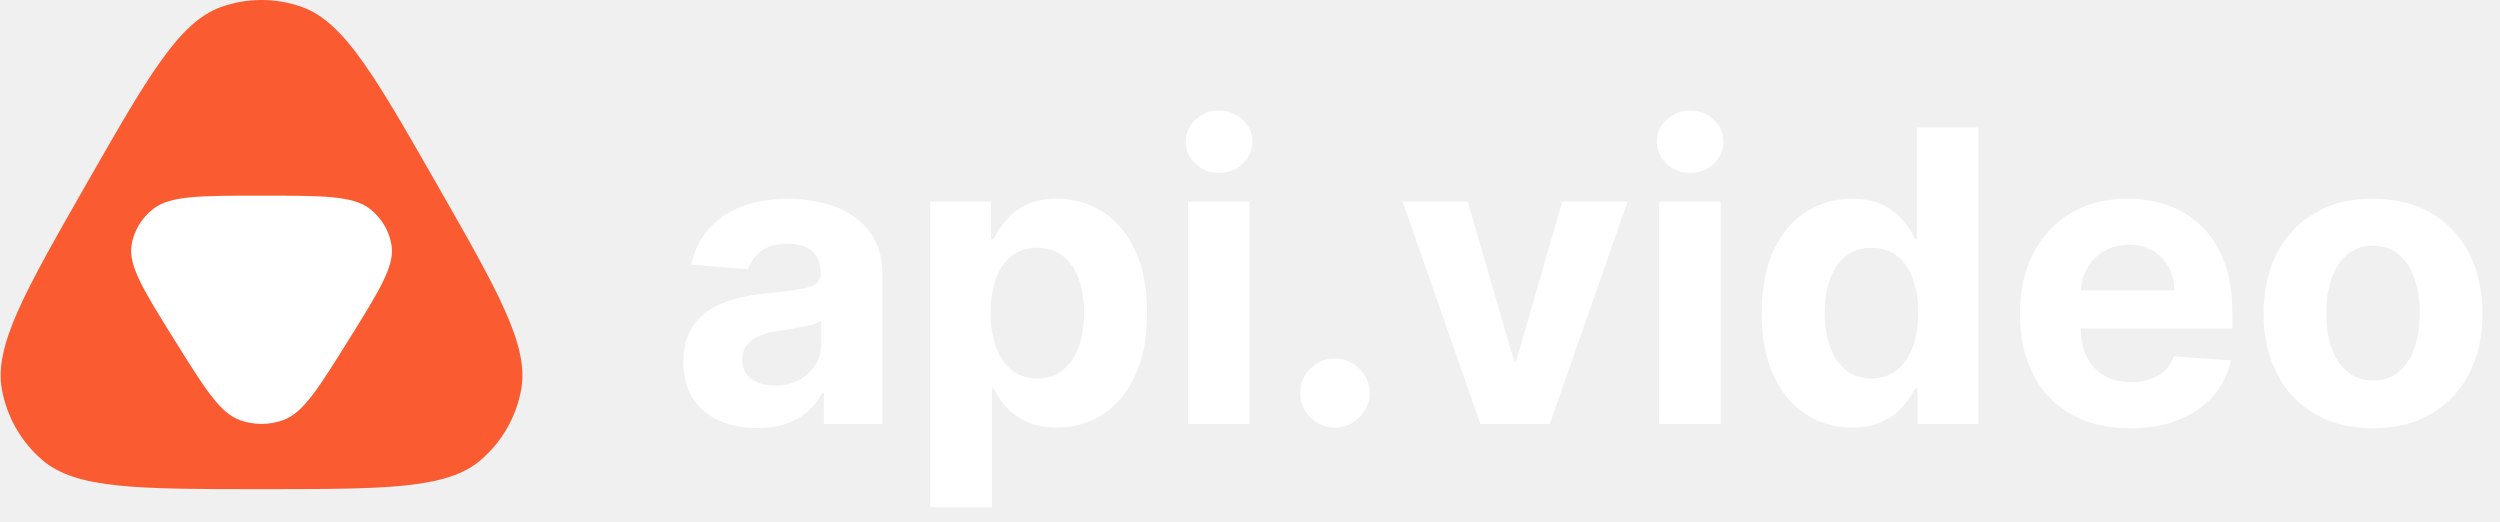
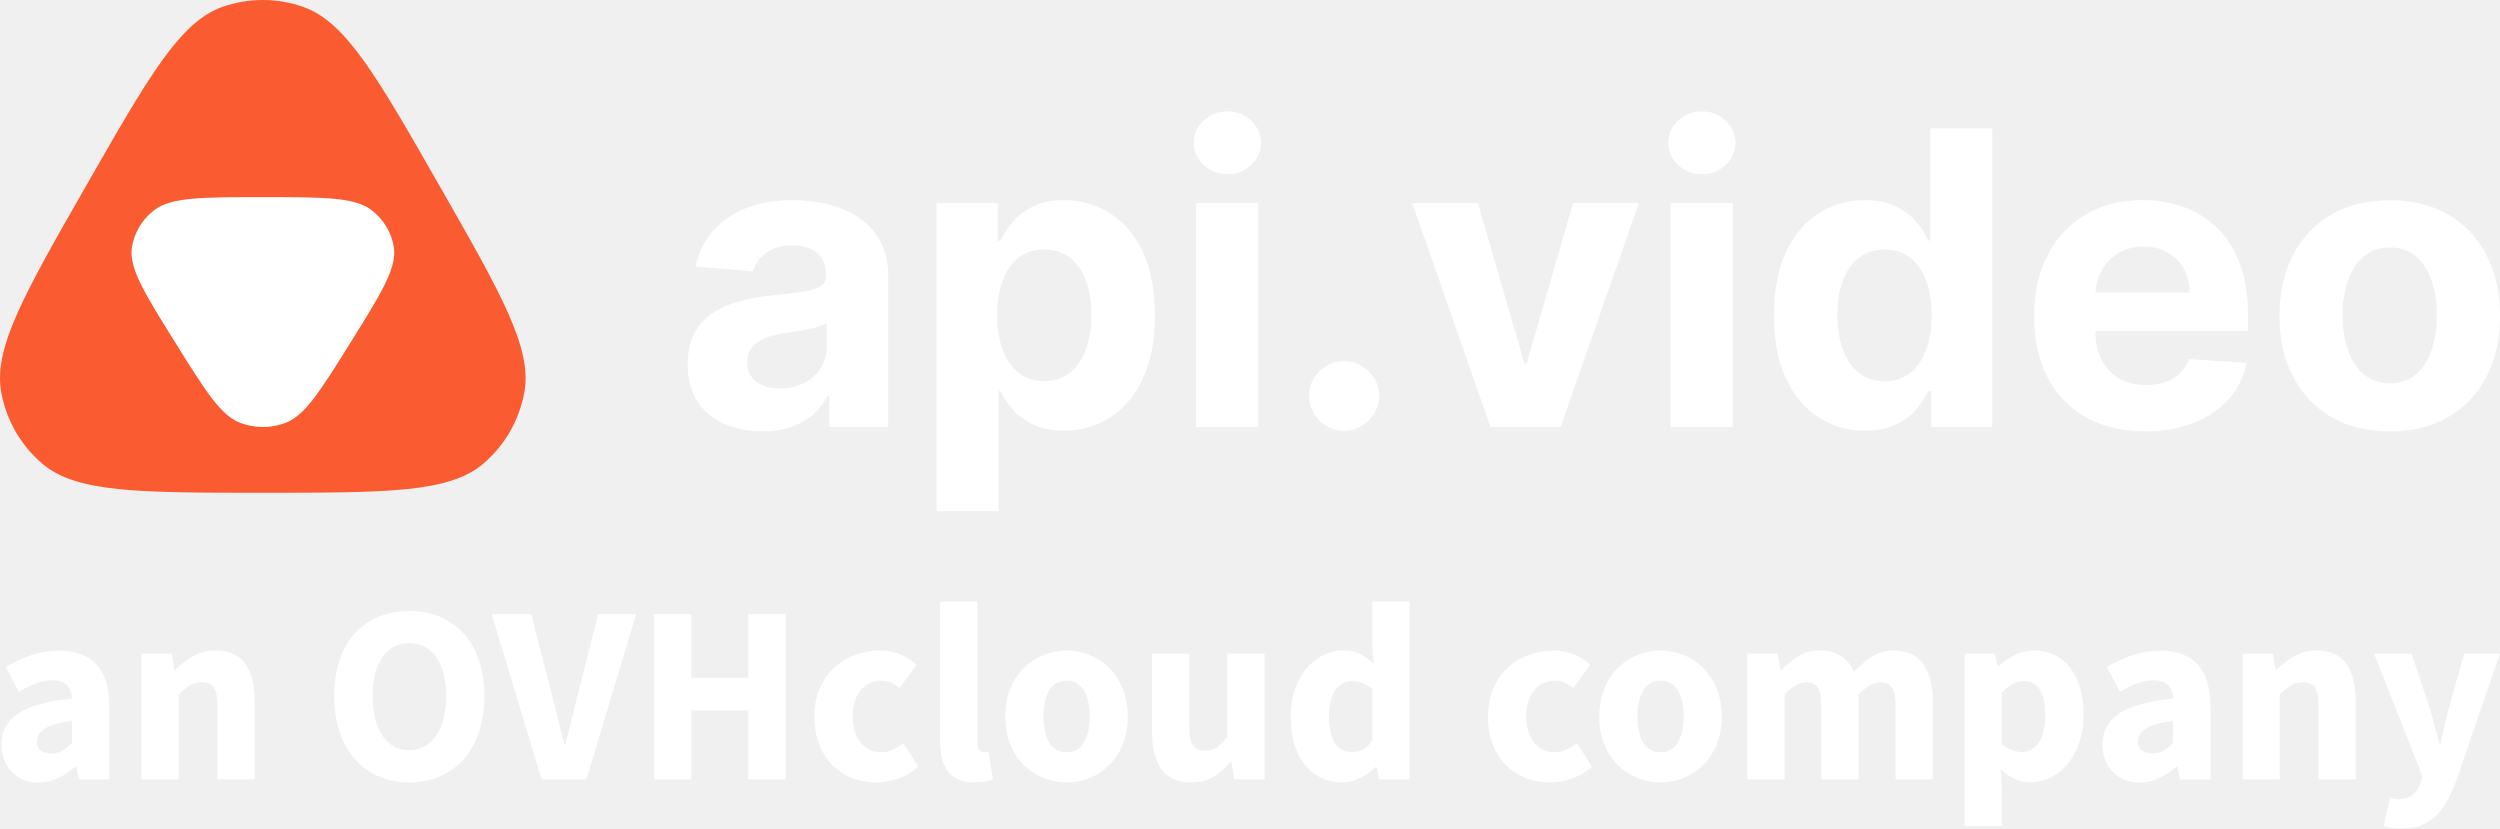
- <svg xmlns="http://www.w3.org/2000/svg" width="115" height="24" viewBox="0 0 115 24" fill="none">
-   <g clip-path="url(#clip0_101_26)">
-     <path d="M3.96 8.487C6.807 3.507 8.231 1.017 10.164 0.325C11.371 -0.108 12.691 -0.108 13.899 0.325C15.832 1.017 17.255 3.507 20.102 8.487C22.931 13.435 24.345 15.909 23.973 17.93C23.74 19.193 23.081 20.337 22.107 21.169C20.549 22.5 17.71 22.5 12.031 22.5C6.353 22.5 3.513 22.5 1.956 21.169C0.982 20.337 0.323 19.193 0.09 17.93C-0.283 15.909 1.132 13.435 3.96 8.487Z" fill="#FA5B30" />
-     <path d="M16.007 15.685C14.632 17.89 13.944 18.992 13.031 19.324C12.387 19.559 11.675 19.559 11.031 19.324C10.118 18.992 9.431 17.89 8.055 15.685C6.622 13.387 5.905 12.238 6.05 11.294C6.151 10.63 6.511 10.025 7.057 9.602C7.831 9 9.231 9 12.031 9C14.832 9 16.232 9 17.006 9.602C17.552 10.025 17.911 10.63 18.013 11.294C18.157 12.238 17.441 13.387 16.007 15.685Z" fill="white" />
-     <mask id="mask0_101_26" style="mask-type:alpha" maskUnits="userSpaceOnUse" x="31" y="5" width="84" height="19">
-       <path d="M34.829 19.693C35.335 19.693 35.782 19.625 36.168 19.49C36.554 19.355 36.885 19.166 37.16 18.924C37.435 18.682 37.655 18.401 37.819 18.082H37.899V19.5H40.589V12.602C40.589 11.994 40.471 11.471 40.236 11.034C40.001 10.597 39.68 10.238 39.274 9.959C38.868 9.679 38.404 9.472 37.882 9.339C37.361 9.206 36.816 9.14 36.248 9.14C35.431 9.14 34.713 9.263 34.094 9.509C33.474 9.755 32.969 10.106 32.579 10.561C32.188 11.016 31.926 11.554 31.793 12.176L34.416 12.389C34.514 12.052 34.714 11.771 35.016 11.547C35.318 11.322 35.724 11.21 36.234 11.21C36.718 11.21 37.092 11.326 37.356 11.556C37.62 11.787 37.752 12.114 37.752 12.535V12.575C37.752 12.793 37.67 12.957 37.506 13.068C37.342 13.179 37.078 13.262 36.714 13.318C36.35 13.373 35.87 13.432 35.276 13.494C34.769 13.543 34.287 13.627 33.827 13.747C33.368 13.867 32.958 14.045 32.599 14.28C32.239 14.515 31.955 14.826 31.747 15.212C31.538 15.598 31.434 16.075 31.434 16.643C31.434 17.318 31.581 17.881 31.876 18.331C32.172 18.782 32.574 19.122 33.085 19.35C33.595 19.579 34.177 19.693 34.829 19.693ZM35.642 17.735C35.207 17.735 34.848 17.634 34.566 17.433C34.285 17.231 34.144 16.936 34.144 16.55C34.144 16.284 34.212 16.061 34.35 15.881C34.488 15.701 34.681 15.558 34.929 15.452C35.178 15.345 35.469 15.268 35.801 15.219C35.957 15.197 36.13 15.171 36.321 15.142C36.512 15.113 36.703 15.08 36.894 15.042C37.084 15.005 37.256 14.962 37.41 14.916C37.563 14.869 37.684 14.817 37.772 14.759V15.845C37.772 16.204 37.681 16.526 37.499 16.81C37.317 17.094 37.067 17.319 36.747 17.486C36.427 17.652 36.059 17.735 35.642 17.735ZM45.627 23.335V17.862H45.713C45.842 18.146 46.028 18.427 46.272 18.704C46.517 18.982 46.831 19.212 47.215 19.393C47.599 19.575 48.066 19.666 48.616 19.666C49.393 19.666 50.096 19.466 50.724 19.064C51.352 18.662 51.849 18.07 52.215 17.286C52.581 16.503 52.764 15.54 52.764 14.4C52.764 13.228 52.576 12.252 52.198 11.473C51.821 10.694 51.317 10.111 50.687 9.722C50.057 9.334 49.369 9.14 48.623 9.14C48.05 9.14 47.572 9.236 47.188 9.429C46.804 9.622 46.493 9.862 46.256 10.148C46.018 10.435 45.837 10.715 45.713 10.991H45.587V9.273H42.79V23.335H45.627ZM47.717 17.409C47.26 17.409 46.872 17.284 46.552 17.033C46.233 16.782 45.988 16.43 45.82 15.978C45.651 15.525 45.567 14.995 45.567 14.386C45.567 13.778 45.651 13.25 45.82 12.802C45.988 12.353 46.231 12.007 46.549 11.763C46.866 11.519 47.256 11.397 47.717 11.397C48.183 11.397 48.576 11.523 48.896 11.776C49.215 12.029 49.457 12.38 49.622 12.828C49.786 13.277 49.868 13.796 49.868 14.386C49.868 14.981 49.785 15.506 49.618 15.961C49.452 16.416 49.209 16.771 48.889 17.026C48.57 17.282 48.179 17.409 47.717 17.409ZM56.079 7.954C56.501 7.954 56.861 7.813 57.161 7.532C57.461 7.25 57.61 6.911 57.61 6.516C57.61 6.126 57.461 5.789 57.161 5.507C56.861 5.226 56.498 5.085 56.072 5.085C55.655 5.085 55.295 5.226 54.994 5.507C54.692 5.789 54.541 6.126 54.541 6.516C54.541 6.911 54.692 7.25 54.994 7.532C55.295 7.813 55.657 7.954 56.079 7.954ZM57.484 19.5V9.273H54.647V19.5H57.484ZM61.408 19.673C61.697 19.673 61.961 19.601 62.201 19.457C62.44 19.312 62.635 19.119 62.783 18.877C62.932 18.636 63.006 18.368 63.006 18.075C63.006 17.64 62.846 17.267 62.527 16.956C62.207 16.646 61.834 16.49 61.408 16.49C60.969 16.49 60.593 16.646 60.28 16.956C59.967 17.267 59.81 17.64 59.81 18.075C59.81 18.515 59.967 18.891 60.28 19.204C60.593 19.517 60.969 19.673 61.408 19.673ZM71.292 19.5L74.868 9.273H71.865L69.747 16.59H69.641L67.517 9.273H64.52L68.096 19.5H71.292ZM77.748 7.954C78.17 7.954 78.53 7.813 78.83 7.532C79.129 7.25 79.279 6.911 79.279 6.516C79.279 6.126 79.129 5.789 78.83 5.507C78.53 5.226 78.167 5.085 77.741 5.085C77.324 5.085 76.964 5.226 76.662 5.507C76.361 5.789 76.21 6.126 76.21 6.516C76.21 6.911 76.361 7.25 76.662 7.532C76.964 7.813 77.326 7.954 77.748 7.954ZM79.153 19.5V9.273H76.316V19.5H79.153ZM85.188 19.666C85.738 19.666 86.206 19.575 86.59 19.393C86.974 19.212 87.286 18.982 87.528 18.704C87.77 18.427 87.958 18.146 88.091 17.862H88.211V19.5H91.007V5.864H88.177V10.991H88.091C87.967 10.715 87.786 10.435 87.548 10.148C87.311 9.862 87 9.622 86.616 9.429C86.232 9.236 85.754 9.14 85.181 9.14C84.431 9.14 83.742 9.334 83.114 9.722C82.486 10.111 81.983 10.694 81.606 11.473C81.228 12.252 81.04 13.228 81.04 14.4C81.04 15.54 81.223 16.503 81.589 17.286C81.955 18.07 82.452 18.662 83.081 19.064C83.709 19.466 84.411 19.666 85.188 19.666ZM86.087 17.409C85.621 17.409 85.229 17.282 84.912 17.026C84.594 16.771 84.352 16.416 84.186 15.961C84.019 15.506 83.936 14.981 83.936 14.386C83.936 13.796 84.018 13.277 84.183 12.828C84.347 12.38 84.589 12.029 84.908 11.776C85.228 11.523 85.621 11.397 86.087 11.397C86.544 11.397 86.932 11.519 87.252 11.763C87.572 12.007 87.816 12.353 87.984 12.802C88.153 13.25 88.237 13.778 88.237 14.386C88.237 14.995 88.152 15.525 87.981 15.978C87.81 16.43 87.566 16.782 87.249 17.033C86.931 17.284 86.544 17.409 86.087 17.409ZM97.991 19.7C98.834 19.7 99.579 19.57 100.225 19.31C100.87 19.05 101.399 18.687 101.809 18.218C102.22 17.75 102.492 17.201 102.625 16.57L100.001 16.397C99.904 16.655 99.762 16.872 99.575 17.05C99.389 17.227 99.165 17.36 98.903 17.449C98.641 17.538 98.352 17.582 98.037 17.582C97.562 17.582 97.152 17.483 96.805 17.283C96.459 17.083 96.192 16.799 96.003 16.43C95.814 16.062 95.72 15.625 95.72 15.119L95.72 15.112L102.685 15.112V14.333C102.685 13.463 102.563 12.703 102.319 12.053C102.074 11.402 101.734 10.862 101.297 10.431C100.859 10.001 100.349 9.678 99.765 9.462C99.181 9.247 98.552 9.14 97.877 9.14C96.874 9.14 96.001 9.361 95.257 9.805C94.514 10.249 93.938 10.868 93.529 11.663C93.121 12.458 92.917 13.381 92.917 14.433C92.917 15.512 93.121 16.445 93.529 17.233C93.938 18.021 94.52 18.629 95.277 19.057C96.034 19.486 96.939 19.7 97.991 19.7ZM95.727 13.288C95.752 12.946 95.845 12.632 96.006 12.346C96.193 12.015 96.451 11.751 96.782 11.553C97.113 11.356 97.493 11.257 97.924 11.257C98.337 11.257 98.7 11.347 99.013 11.527C99.326 11.706 99.571 11.954 99.748 12.269C99.926 12.584 100.015 12.946 100.015 13.354L95.723 13.354L95.727 13.288ZM109.158 19.7C110.192 19.7 111.086 19.479 111.838 19.037C112.59 18.596 113.171 17.979 113.579 17.186C113.988 16.394 114.192 15.474 114.192 14.426C114.192 13.37 113.988 12.445 113.579 11.653C113.171 10.861 112.59 10.244 111.838 9.802C111.086 9.36 110.192 9.14 109.158 9.14C108.124 9.14 107.23 9.36 106.478 9.802C105.726 10.244 105.145 10.861 104.737 11.653C104.329 12.445 104.124 13.37 104.124 14.426C104.124 15.474 104.329 16.394 104.737 17.186C105.145 17.979 105.726 18.596 106.478 19.037C107.23 19.479 108.124 19.7 109.158 19.7ZM109.171 17.503C108.696 17.503 108.298 17.368 107.976 17.1C107.654 16.831 107.412 16.464 107.25 15.998C107.088 15.532 107.007 15.001 107.007 14.406C107.007 13.812 107.088 13.281 107.25 12.815C107.412 12.349 107.654 11.98 107.976 11.71C108.298 11.439 108.696 11.303 109.171 11.303C109.642 11.303 110.035 11.439 110.35 11.71C110.665 11.98 110.904 12.349 111.066 12.815C111.228 13.281 111.309 13.812 111.309 14.406C111.309 15.001 111.228 15.532 111.066 15.998C110.904 16.464 110.665 16.831 110.35 17.1C110.035 17.368 109.642 17.503 109.171 17.503Z" fill="#060C19" />
-     </mask>
-     <g mask="url(#mask0_101_26)">
-       <rect x="28" y="4" width="88" height="26" fill="white" />
+ <svg xmlns="http://www.w3.org/2000/svg" id="Layer_1" data-name="Layer 1" viewBox="0 0 125 41.423" version="1.1" width="125" height="41.423">
+   <defs id="defs1">
+     <style id="style1">
+       .cls-1 {
+         fill: #fff;
+       }
+ 
+       .cls-2 {
+         fill: #fa5b30;
+       }
+     </style>
+   </defs>
+   <g id="Slide-Presentation" transform="matrix(0.2541353,0,0,0.2541353,-8.58875,-8.60375)">
+     <g id="_010" data-name="010">
+       <g id="Horizontal-lockup">
+         <g id="LogoFinal">
+           <g id="Path">
+             <path class="cls-2" d="m 50.74,70.42 c 12.27,-21.46 18.4,-32.18 26.72,-35.17 5.2,-1.86 10.89,-1.86 16.09,0 8.33,2.98 14.46,13.71 26.72,35.17 12.19,21.32 18.28,31.98 16.68,40.68 -1,5.44 -3.84,10.37 -8.04,13.96 -6.71,5.74 -18.94,5.74 -43.41,5.74 -24.47,0 -36.7,0 -43.41,-5.74 -4.2,-3.59 -7.03,-8.51 -8.04,-13.96 -1.61,-8.71 4.49,-19.36 16.68,-40.68 z" id="path1" />
+           </g>
+           <g id="Path-2" data-name="Path">
+             <path class="cls-1" d="m 102.65,101.43 c -5.93,9.5 -8.89,14.25 -12.82,15.68 -2.78,1.01 -5.84,1.01 -8.62,0 -3.93,-1.43 -6.9,-6.18 -12.82,-15.68 -6.18,-9.9 -9.26,-14.85 -8.64,-18.91 0.44,-2.86 1.99,-5.47 4.34,-7.29 3.34,-2.59 9.37,-2.59 21.43,-2.59 12.06,0 18.1,0 21.43,2.59 2.35,1.83 3.9,4.43 4.34,7.29 0.62,4.06 -2.47,9.01 -8.64,18.91 z" id="path2" />
+           </g>
+         </g>
+         <g id="api.video">
+           <path class="cls-1" d="m 183.74,118.7 c 2.18,0 4.1,-0.29 5.77,-0.87 1.66,-0.58 3.09,-1.4 4.27,-2.44 1.19,-1.04 2.13,-2.25 2.84,-3.63 h 0.34 v 6.11 h 11.59 V 88.15 c 0,-2.62 -0.51,-4.87 -1.52,-6.76 -1.01,-1.88 -2.4,-3.43 -4.15,-4.63 -1.75,-1.2 -3.75,-2.09 -6,-2.67 -2.25,-0.58 -4.59,-0.86 -7.04,-0.86 -3.52,0 -6.61,0.53 -9.28,1.59 -2.67,1.06 -4.84,2.57 -6.53,4.53 -1.68,1.96 -2.81,4.28 -3.39,6.96 v 0 l 11.3,0.92 c 0.42,-1.45 1.28,-2.66 2.58,-3.63 1.3,-0.97 3.05,-1.45 5.25,-1.45 2.08,0 3.7,0.5 4.83,1.49 1.14,0.99 1.71,2.4 1.71,4.22 v 0 0.17 c 0,0.94 -0.35,1.64 -1.06,2.12 -0.71,0.48 -1.85,0.84 -3.41,1.08 -1.56,0.24 -3.63,0.49 -6.2,0.76 -2.18,0.21 -4.26,0.57 -6.24,1.09 -1.98,0.52 -3.74,1.28 -5.29,2.29 -1.55,1.01 -2.77,2.35 -3.67,4.02 -0.9,1.66 -1.35,3.72 -1.35,6.17 0,2.91 0.64,5.33 1.91,7.27 1.27,1.94 3.01,3.4 5.21,4.39 2.2,0.98 4.7,1.48 7.52,1.48 z m 3.5,-8.43 c -1.87,0 -3.42,-0.44 -4.63,-1.31 -1.21,-0.87 -1.82,-2.14 -1.82,-3.8 0,-1.15 0.3,-2.11 0.89,-2.88 0.59,-0.77 1.42,-1.39 2.5,-1.85 1.08,-0.46 2.32,-0.79 3.76,-1 0.67,-0.1 1.42,-0.21 2.24,-0.33 0.82,-0.12 1.64,-0.27 2.47,-0.43 0.82,-0.16 1.56,-0.34 2.22,-0.55 0.66,-0.21 1.18,-0.43 1.56,-0.67 v 0 4.68 c 0,1.55 -0.39,2.94 -1.18,4.16 -0.79,1.22 -1.86,2.19 -3.24,2.91 -1.38,0.72 -2.96,1.08 -4.76,1.08 z m 43.02,24.12 v -23.58 h 0.37 c 0.55,1.22 1.36,2.43 2.41,3.63 1.05,1.2 2.4,2.18 4.06,2.97 1.65,0.78 3.67,1.18 6.04,1.18 3.35,0 6.37,-0.87 9.08,-2.6 2.71,-1.73 4.85,-4.28 6.43,-7.66 1.58,-3.38 2.37,-7.52 2.37,-12.44 0,-4.92 -0.81,-9.25 -2.44,-12.61 -1.63,-3.36 -3.8,-5.87 -6.51,-7.54 -2.72,-1.67 -5.68,-2.51 -8.89,-2.51 -2.47,0 -4.53,0.42 -6.18,1.25 -1.65,0.83 -2.99,1.86 -4.02,3.1 -1.03,1.24 -1.8,2.44 -2.34,3.63 h -0.55 v -7.4 h -12.05 v 60.59 h 12.22 z m 9,-25.53 c -1.97,0 -3.64,-0.54 -5.02,-1.62 -1.38,-1.08 -2.43,-2.6 -3.16,-4.55 -0.73,-1.95 -1.09,-4.24 -1.09,-6.86 0,-2.62 0.36,-4.9 1.09,-6.83 0.73,-1.93 1.77,-3.42 3.14,-4.48 1.37,-1.05 3.05,-1.58 5.03,-1.58 1.98,0 3.7,0.55 5.08,1.64 1.38,1.09 2.42,2.6 3.13,4.53 0.71,1.93 1.06,4.17 1.06,6.71 0,2.54 -0.36,4.82 -1.08,6.78 -0.72,1.96 -1.76,3.49 -3.14,4.59 -1.38,1.1 -3.06,1.65 -5.05,1.65 z m 36.03,-40.73 c 1.82,0 3.37,-0.61 4.66,-1.82 1.29,-1.21 1.94,-2.67 1.94,-4.37 0,-1.7 -0.65,-3.13 -1.94,-4.35 -1.29,-1.21 -2.85,-1.82 -4.69,-1.82 -1.84,0 -3.35,0.61 -4.65,1.82 -1.3,1.21 -1.95,2.66 -1.95,4.35 0,1.69 0.65,3.16 1.95,4.37 1.3,1.21 2.86,1.82 4.68,1.82 z m 6.05,49.74 V 73.81 h -12.22 v 44.06 z m 16.91,0.74 c 1.24,0 2.38,-0.31 3.41,-0.93 1.03,-0.62 1.87,-1.45 2.51,-2.5 0.64,-1.04 0.96,-2.19 0.96,-3.46 0,-1.87 -0.69,-3.48 -2.07,-4.82 -1.38,-1.34 -2.98,-2.01 -4.82,-2.01 -1.84,0 -3.51,0.67 -4.86,2.01 -1.35,1.34 -2.02,2.95 -2.02,4.82 0,1.87 0.67,3.51 2.02,4.86 1.35,1.35 2.97,2.02 4.86,2.02 z m 42.58,-0.74 15.4,-44.06 h -12.94 l -9.12,31.53 h -0.46 l -9.15,-31.53 h -12.91 l 15.4,44.06 h 13.77 z m 27.81,-49.74 c 1.82,0 3.37,-0.61 4.66,-1.82 1.29,-1.21 1.94,-2.67 1.94,-4.37 0,-1.7 -0.65,-3.13 -1.94,-4.35 -1.29,-1.21 -2.85,-1.82 -4.69,-1.82 -1.84,0 -3.35,0.61 -4.65,1.82 -1.3,1.21 -1.95,2.66 -1.95,4.35 0,1.69 0.65,3.16 1.95,4.37 1.3,1.21 2.86,1.82 4.68,1.82 z m 6.06,49.74 V 73.81 h -12.22 v 44.06 z m 26,0.72 c 2.37,0 4.38,-0.39 6.04,-1.18 1.65,-0.78 3,-1.77 4.04,-2.97 1.04,-1.2 1.85,-2.4 2.42,-3.63 h 0.52 v 7.06 h 12.05 V 59.12 h -12.19 v 22.09 h -0.37 c -0.54,-1.19 -1.31,-2.4 -2.34,-3.63 -1.03,-1.23 -2.36,-2.27 -4.02,-3.1 -1.66,-0.83 -3.71,-1.25 -6.18,-1.25 -3.23,0 -6.2,0.84 -8.91,2.51 -2.71,1.67 -4.87,4.19 -6.5,7.54 -1.63,3.36 -2.44,7.56 -2.44,12.61 0,5.05 0.79,9.06 2.37,12.44 1.58,3.38 3.72,5.93 6.43,7.66 2.71,1.73 5.73,2.6 9.08,2.6 z m 3.87,-9.73 c -2.01,0 -3.7,-0.55 -5.06,-1.65 -1.36,-1.1 -2.41,-2.63 -3.13,-4.59 -0.72,-1.96 -1.08,-4.22 -1.08,-6.78 0,-2.56 0.35,-4.78 1.06,-6.71 0.71,-1.93 1.75,-3.44 3.13,-4.53 1.38,-1.09 3.07,-1.64 5.08,-1.64 2.01,0 3.64,0.53 5.02,1.58 1.38,1.05 2.43,2.54 3.16,4.48 0.73,1.93 1.09,4.21 1.09,6.83 0,2.62 -0.37,4.91 -1.1,6.86 -0.74,1.95 -1.79,3.47 -3.16,4.55 -1.37,1.08 -3.04,1.62 -5.01,1.62 z m 51.29,9.87 c 3.63,0 6.84,-0.56 9.62,-1.68 2.78,-1.12 5.06,-2.69 6.83,-4.7 1.77,-2.02 2.94,-4.38 3.51,-7.1 v 0 l -11.3,-0.75 c -0.42,1.11 -1.03,2.05 -1.84,2.81 -0.81,0.76 -1.77,1.34 -2.9,1.72 -1.13,0.38 -2.37,0.57 -3.73,0.57 -2.05,0 -3.82,-0.43 -5.31,-1.29 -1.49,-0.86 -2.64,-2.08 -3.46,-3.67 -0.81,-1.59 -1.22,-3.47 -1.22,-5.65 v 0 -0.03 c 0,0 30.01,0 30.01,0 V 95.6 c 0,-3.75 -0.53,-7.02 -1.58,-9.83 -1.05,-2.8 -2.52,-5.13 -4.4,-6.99 -1.88,-1.86 -4.08,-3.25 -6.6,-4.17 -2.51,-0.93 -5.23,-1.39 -8.13,-1.39 -4.32,0 -8.08,0.96 -11.29,2.87 -3.2,1.91 -5.68,4.58 -7.44,8 -1.76,3.42 -2.64,7.4 -2.64,11.93 0,4.53 0.88,8.67 2.64,12.06 1.76,3.39 4.27,6.01 7.53,7.86 3.26,1.85 7.16,2.77 11.69,2.77 z M 446.1,91.1 c 0.11,-1.47 0.51,-2.83 1.2,-4.06 0.8,-1.42 1.92,-2.56 3.34,-3.41 1.42,-0.85 3.06,-1.28 4.92,-1.28 1.86,0 3.34,0.39 4.69,1.16 1.35,0.77 2.4,1.84 3.17,3.2 0.77,1.36 1.15,2.92 1.15,4.68 h -18.49 c 0,0 0.02,-0.29 0.02,-0.29 z m 57.87,27.63 c 4.46,0 8.3,-0.95 11.55,-2.85 3.24,-1.9 5.74,-4.56 7.5,-7.97 1.76,-3.41 2.64,-7.38 2.64,-11.89 0,-4.51 -0.88,-8.53 -2.64,-11.95 -1.76,-3.41 -4.26,-6.07 -7.5,-7.97 -3.24,-1.9 -7.09,-2.85 -11.55,-2.85 -4.46,0 -8.3,0.95 -11.55,2.85 -3.24,1.9 -5.74,4.56 -7.5,7.97 -1.76,3.41 -2.64,7.4 -2.64,11.95 0,4.55 0.88,8.48 2.64,11.89 1.76,3.41 4.26,6.07 7.5,7.97 3.24,1.9 7.09,2.85 11.55,2.85 z m 0.06,-9.47 c -2.05,0 -3.76,-0.58 -5.15,-1.74 -1.39,-1.16 -2.43,-2.74 -3.13,-4.75 -0.7,-2.01 -1.05,-4.29 -1.05,-6.86 0,-2.57 0.35,-4.85 1.05,-6.86 0.7,-2.01 1.74,-3.6 3.13,-4.76 1.39,-1.17 3.1,-1.75 5.15,-1.75 2.05,0 3.72,0.58 5.08,1.75 1.36,1.17 2.39,2.75 3.08,4.76 0.7,2.01 1.05,4.29 1.05,6.86 0,2.57 -0.35,4.85 -1.05,6.86 -0.7,2.01 -1.73,3.59 -3.08,4.75 -1.35,1.16 -3.05,1.74 -5.08,1.74 z" id="path3" />
+         </g>
+       </g>
    </g>
  </g>
-   <defs>
-     <clipPath id="clip0_101_26">
-       <rect width="115" height="24" fill="white" />
-     </clipPath>
-   </defs>
+   <g id="g20" transform="matrix(0.2541353,0,0,0.2541353,-8.58875,-8.60375)">
+     <path class="cls-1" d="m 34.07,180.31 c 0,-2.59 1.1,-4.62 3.29,-6.08 2.19,-1.46 5.74,-2.44 10.62,-2.94 -0.07,-1.1 -0.4,-1.97 -1,-2.62 -0.6,-0.65 -1.56,-0.97 -2.89,-0.97 -1.06,0 -2.13,0.2 -3.19,0.6 -1.06,0.4 -2.19,0.95 -3.39,1.65 l -2.59,-4.84 c 1.6,-0.96 3.27,-1.75 5.01,-2.34 1.74,-0.59 3.6,-0.9 5.56,-0.9 3.19,0 5.63,0.91 7.31,2.72 1.68,1.81 2.52,4.63 2.52,8.45 v 14.17 h -5.99 l -0.55,-2.54 h -0.15 c -1.06,0.93 -2.19,1.69 -3.37,2.27 -1.18,0.58 -2.47,0.87 -3.87,0.87 -1.13,0 -2.15,-0.19 -3.04,-0.57 -0.89,-0.38 -1.66,-0.91 -2.29,-1.6 -0.63,-0.68 -1.12,-1.47 -1.47,-2.37 -0.35,-0.9 -0.52,-1.88 -0.52,-2.94 z m 6.98,-0.55 c 0,0.8 0.26,1.39 0.77,1.77 0.52,0.38 1.21,0.57 2.07,0.57 0.86,0 1.6,-0.18 2.19,-0.55 0.6,-0.37 1.23,-0.88 1.9,-1.55 v -4.34 c -2.63,0.37 -4.44,0.9 -5.44,1.6 -1,0.7 -1.5,1.53 -1.5,2.49 z" id="path4" />
+     <path class="cls-1" d="m 61.6,162.45 h 5.99 l 0.5,3.14 h 0.2 c 1.06,-1 2.23,-1.87 3.49,-2.62 1.26,-0.75 2.74,-1.12 4.44,-1.12 2.69,0 4.65,0.88 5.86,2.64 1.21,1.76 1.82,4.21 1.82,7.33 v 15.36 h -7.33 v -14.41 c 0,-1.8 -0.24,-3.02 -0.72,-3.69 -0.48,-0.66 -1.26,-1 -2.32,-1 -0.93,0 -1.73,0.21 -2.39,0.62 -0.67,0.42 -1.4,1.01 -2.19,1.77 v 16.71 h -7.33 v -24.74 z" id="path5" />
+     <path class="cls-1" d="m 114.32,187.79 c -2.19,0 -4.2,-0.39 -6.01,-1.17 -1.81,-0.78 -3.37,-1.9 -4.66,-3.37 -1.3,-1.46 -2.3,-3.24 -3.02,-5.34 -0.72,-2.1 -1.07,-4.47 -1.07,-7.13 0,-2.66 0.36,-5.03 1.07,-7.11 0.71,-2.08 1.72,-3.82 3.02,-5.24 1.3,-1.41 2.85,-2.49 4.66,-3.24 1.81,-0.75 3.82,-1.12 6.01,-1.12 2.19,0 4.2,0.37 6.01,1.12 1.81,0.75 3.37,1.84 4.66,3.27 1.3,1.43 2.3,3.18 3.02,5.26 0.71,2.08 1.07,4.43 1.07,7.06 0,2.63 -0.36,5.04 -1.07,7.13 -0.72,2.09 -1.72,3.87 -3.02,5.34 -1.3,1.46 -2.85,2.59 -4.66,3.37 -1.81,0.78 -3.82,1.17 -6.01,1.17 z m 0,-6.34 c 2.23,0 3.99,-0.96 5.29,-2.87 1.3,-1.91 1.95,-4.51 1.95,-7.81 0,-3.3 -0.65,-5.8 -1.95,-7.63 -1.3,-1.83 -3.06,-2.74 -5.29,-2.74 -2.23,0 -3.99,0.91 -5.29,2.74 -1.3,1.83 -1.94,4.37 -1.94,7.63 0,3.26 0.65,5.89 1.94,7.81 1.3,1.91 3.06,2.87 5.29,2.87 z" id="path6" />
+     <path class="cls-1" d="m 130.53,154.67 h 7.78 l 3.89,15.16 c 0.5,1.8 0.94,3.53 1.32,5.21 0.38,1.68 0.82,3.42 1.32,5.21 h 0.2 c 0.47,-1.8 0.9,-3.53 1.3,-5.21 0.4,-1.68 0.83,-3.42 1.3,-5.21 l 3.84,-15.16 h 7.48 l -9.78,32.52 h -8.83 l -9.83,-32.52 z" id="path7" />
+     <path class="cls-1" d="m 162.45,154.67 h 7.33 v 12.52 H 181 v -12.52 h 7.38 v 32.52 H 181 v -13.57 h -11.22 v 13.57 h -7.33 z" id="path8" />
+     <path class="cls-1" d="m 194.02,174.82 c 0,-2.06 0.35,-3.9 1.05,-5.51 0.7,-1.61 1.64,-2.97 2.82,-4.07 1.18,-1.1 2.55,-1.94 4.11,-2.52 1.56,-0.58 3.19,-0.87 4.89,-0.87 1.53,0 2.91,0.26 4.14,0.77 1.23,0.52 2.26,1.21 3.09,2.07 l -3.34,4.54 c -1.16,-0.96 -2.31,-1.45 -3.44,-1.45 -1.8,0 -3.21,0.63 -4.24,1.9 -1.03,1.26 -1.55,2.98 -1.55,5.14 0,2.16 0.52,3.87 1.57,5.14 1.05,1.26 2.37,1.9 3.97,1.9 0.9,0 1.71,-0.18 2.44,-0.55 0.73,-0.37 1.4,-0.78 2,-1.25 l 2.94,4.64 c -1.2,1.06 -2.53,1.85 -3.99,2.34 -1.46,0.49 -2.88,0.75 -4.24,0.75 -1.73,0 -3.33,-0.29 -4.81,-0.87 -1.48,-0.58 -2.77,-1.42 -3.87,-2.52 -1.1,-1.1 -1.96,-2.45 -2.59,-4.07 -0.63,-1.61 -0.95,-3.45 -0.95,-5.51 z" id="path9" />
+     <path class="cls-1" d="m 218.76,152.22 h 7.33 v 27.58 c 0,0.77 0.14,1.3 0.42,1.6 0.28,0.3 0.57,0.45 0.87,0.45 h 0.42 c 0.12,0 0.27,-0.03 0.47,-0.1 l 0.9,5.44 c -0.4,0.17 -0.91,0.31 -1.52,0.42 -0.62,0.12 -1.34,0.17 -2.17,0.17 -1.26,0 -2.33,-0.2 -3.19,-0.6 -0.87,-0.4 -1.55,-0.96 -2.07,-1.67 -0.52,-0.72 -0.89,-1.58 -1.12,-2.59 -0.23,-1.01 -0.35,-2.15 -0.35,-3.42 v -27.28 z" id="path10" />
+     <path class="cls-1" d="m 231.58,174.82 c 0,-2.06 0.33,-3.9 1,-5.51 0.66,-1.61 1.55,-2.97 2.67,-4.07 1.11,-1.1 2.4,-1.94 3.87,-2.52 1.46,-0.58 2.98,-0.87 4.54,-0.87 1.56,0 3.07,0.29 4.51,0.87 1.45,0.58 2.73,1.42 3.84,2.52 1.11,1.1 2,2.45 2.67,4.07 0.66,1.61 1,3.45 1,5.51 0,2.06 -0.33,3.9 -1,5.51 -0.67,1.61 -1.55,2.97 -2.67,4.07 -1.11,1.1 -2.39,1.94 -3.84,2.52 -1.45,0.58 -2.95,0.87 -4.51,0.87 -1.56,0 -3.08,-0.29 -4.54,-0.87 -1.46,-0.58 -2.75,-1.42 -3.87,-2.52 -1.11,-1.1 -2,-2.45 -2.67,-4.07 -0.67,-1.61 -1,-3.45 -1,-5.51 z m 7.53,0 c 0,2.16 0.37,3.87 1.12,5.14 0.75,1.26 1.89,1.9 3.42,1.9 1.53,0 2.63,-0.63 3.39,-1.9 0.76,-1.26 1.15,-2.98 1.15,-5.14 0,-2.16 -0.38,-3.87 -1.15,-5.14 -0.77,-1.26 -1.9,-1.9 -3.39,-1.9 -1.49,0 -2.67,0.63 -3.42,1.9 -0.75,1.27 -1.12,2.98 -1.12,5.14 z" id="path11" />
+     <path class="cls-1" d="m 260.46,162.45 h 7.33 v 14.41 c 0,1.8 0.25,3.03 0.75,3.69 0.5,0.67 1.28,1 2.34,1 0.93,0 1.71,-0.22 2.34,-0.65 0.63,-0.43 1.31,-1.13 2.05,-2.1 v -16.36 h 7.33 v 24.74 h -5.99 l -0.55,-3.44 h -0.15 c -1.06,1.26 -2.2,2.25 -3.42,2.97 -1.21,0.71 -2.67,1.07 -4.36,1.07 -2.69,0 -4.65,-0.88 -5.86,-2.64 -1.21,-1.76 -1.82,-4.21 -1.82,-7.33 v -15.36 z" id="path12" />
+     <path class="cls-1" d="m 287.74,174.82 c 0,-2.03 0.29,-3.84 0.87,-5.44 0.58,-1.6 1.35,-2.95 2.29,-4.07 0.95,-1.11 2.05,-1.97 3.29,-2.57 1.24,-0.6 2.52,-0.9 3.82,-0.9 1.4,0 2.54,0.23 3.44,0.7 0.9,0.47 1.78,1.1 2.64,1.9 l -0.3,-3.79 v -8.43 h 7.33 v 34.96 h -5.99 l -0.5,-2.44 h -0.2 c -0.87,0.87 -1.88,1.59 -3.04,2.17 -1.17,0.58 -2.34,0.87 -3.54,0.87 -1.53,0 -2.92,-0.3 -4.16,-0.9 -1.25,-0.6 -2.31,-1.45 -3.19,-2.57 -0.88,-1.11 -1.56,-2.47 -2.04,-4.07 -0.48,-1.6 -0.72,-3.41 -0.72,-5.44 z m 7.53,-0.1 c 0,2.46 0.39,4.26 1.17,5.39 0.78,1.13 1.89,1.7 3.32,1.7 0.8,0 1.52,-0.17 2.17,-0.5 0.65,-0.33 1.27,-0.91 1.87,-1.75 v -10.12 c -0.67,-0.6 -1.35,-1.01 -2.04,-1.25 -0.69,-0.24 -1.38,-0.35 -2.04,-0.35 -1.16,0 -2.19,0.56 -3.09,1.67 -0.9,1.11 -1.35,2.85 -1.35,5.21 z" id="path13" />
+     <path class="cls-1" d="m 326.55,174.82 c 0,-2.06 0.35,-3.9 1.05,-5.51 0.7,-1.61 1.64,-2.97 2.82,-4.07 1.18,-1.1 2.55,-1.94 4.11,-2.52 1.56,-0.58 3.19,-0.87 4.89,-0.87 1.53,0 2.91,0.26 4.14,0.77 1.23,0.52 2.26,1.21 3.09,2.07 l -3.34,4.54 c -1.16,-0.96 -2.31,-1.45 -3.44,-1.45 -1.8,0 -3.21,0.63 -4.24,1.9 -1.03,1.26 -1.55,2.98 -1.55,5.14 0,2.16 0.52,3.87 1.57,5.14 1.05,1.26 2.37,1.9 3.97,1.9 0.9,0 1.71,-0.18 2.44,-0.55 0.73,-0.37 1.4,-0.78 2,-1.25 l 2.94,4.64 c -1.2,1.06 -2.53,1.85 -3.99,2.34 -1.46,0.49 -2.88,0.75 -4.24,0.75 -1.73,0 -3.33,-0.29 -4.81,-0.87 -1.48,-0.58 -2.77,-1.42 -3.87,-2.52 -1.1,-1.1 -1.96,-2.45 -2.59,-4.07 -0.63,-1.61 -0.95,-3.45 -0.95,-5.51 z" id="path14" />
+     <path class="cls-1" d="m 348.44,174.82 c 0,-2.06 0.33,-3.9 1,-5.51 0.67,-1.61 1.55,-2.97 2.67,-4.07 1.12,-1.1 2.4,-1.94 3.87,-2.52 1.46,-0.58 2.98,-0.87 4.54,-0.87 1.56,0 3.07,0.29 4.51,0.87 1.45,0.58 2.73,1.42 3.84,2.52 1.11,1.1 2,2.45 2.67,4.07 0.66,1.61 1,3.45 1,5.51 0,2.06 -0.33,3.9 -1,5.51 -0.67,1.61 -1.55,2.97 -2.67,4.07 -1.11,1.1 -2.39,1.94 -3.84,2.52 -1.45,0.58 -2.95,0.87 -4.51,0.87 -1.56,0 -3.08,-0.29 -4.54,-0.87 -1.46,-0.58 -2.75,-1.42 -3.87,-2.52 -1.11,-1.1 -2,-2.45 -2.67,-4.07 -0.67,-1.61 -1,-3.45 -1,-5.51 z m 7.53,0 c 0,2.16 0.37,3.87 1.12,5.14 0.75,1.26 1.89,1.9 3.42,1.9 1.53,0 2.63,-0.63 3.39,-1.9 0.76,-1.26 1.15,-2.98 1.15,-5.14 0,-2.16 -0.38,-3.87 -1.15,-5.14 -0.77,-1.27 -1.89,-1.9 -3.39,-1.9 -1.5,0 -2.67,0.63 -3.42,1.9 -0.75,1.27 -1.12,2.98 -1.12,5.14 z" id="path15" />
+     <path class="cls-1" d="m 377.57,162.45 h 5.99 l 0.5,3.19 h 0.2 c 1.03,-1.03 2.13,-1.92 3.29,-2.67 1.16,-0.75 2.56,-1.12 4.19,-1.12 1.76,0 3.18,0.36 4.26,1.07 1.08,0.72 1.94,1.74 2.57,3.07 1.1,-1.13 2.25,-2.1 3.47,-2.92 1.21,-0.81 2.65,-1.22 4.31,-1.22 2.66,0 4.61,0.89 5.86,2.67 1.25,1.78 1.87,4.21 1.87,7.31 v 15.36 h -7.33 v -14.41 c 0,-1.8 -0.24,-3.02 -0.72,-3.69 -0.48,-0.66 -1.26,-1 -2.32,-1 -1.23,0 -2.64,0.8 -4.24,2.39 v 16.71 h -7.33 v -14.41 c 0,-1.8 -0.24,-3.02 -0.72,-3.69 -0.48,-0.66 -1.26,-1 -2.32,-1 -1.26,0 -2.66,0.8 -4.19,2.39 v 16.71 h -7.33 v -24.74 z" id="path16" />
+     <path class="cls-1" d="m 427.65,189.13 v 7.23 h -7.33 v -33.92 h 5.99 l 0.5,2.44 h 0.2 c 0.96,-0.87 2.05,-1.59 3.27,-2.17 1.21,-0.58 2.47,-0.87 3.77,-0.87 1.5,0 2.84,0.3 4.04,0.9 1.2,0.6 2.21,1.45 3.04,2.54 0.83,1.1 1.47,2.42 1.92,3.97 0.45,1.55 0.67,3.27 0.67,5.16 0,2.13 -0.29,4.01 -0.87,5.66 -0.58,1.65 -1.36,3.04 -2.34,4.19 -0.98,1.15 -2.09,2.02 -3.34,2.62 -1.25,0.6 -2.54,0.9 -3.87,0.9 -1.06,0 -2.09,-0.22 -3.09,-0.67 -1,-0.45 -1.93,-1.09 -2.79,-1.92 l 0.25,3.94 z m 0,-8.92 c 0.67,0.6 1.33,1.02 2,1.25 0.67,0.23 1.31,0.35 1.95,0.35 1.26,0 2.34,-0.57 3.24,-1.72 0.9,-1.15 1.35,-3 1.35,-5.56 0,-4.45 -1.43,-6.68 -4.29,-6.68 -1.43,0 -2.84,0.75 -4.24,2.24 v 10.13 z" id="path17" />
+     <path class="cls-1" d="m 447.45,180.31 c 0,-2.59 1.1,-4.62 3.29,-6.08 2.19,-1.46 5.74,-2.44 10.62,-2.94 -0.07,-1.1 -0.4,-1.97 -1,-2.62 -0.6,-0.65 -1.56,-0.97 -2.89,-0.97 -1.06,0 -2.13,0.2 -3.19,0.6 -1.06,0.4 -2.19,0.95 -3.39,1.65 l -2.59,-4.84 c 1.6,-0.96 3.27,-1.75 5.01,-2.34 1.74,-0.59 3.6,-0.9 5.56,-0.9 3.19,0 5.63,0.91 7.31,2.72 1.68,1.81 2.52,4.63 2.52,8.45 v 14.17 h -5.99 l -0.55,-2.54 h -0.15 c -1.06,0.93 -2.19,1.69 -3.37,2.27 -1.18,0.58 -2.47,0.87 -3.87,0.87 -1.13,0 -2.15,-0.19 -3.04,-0.57 -0.9,-0.38 -1.66,-0.91 -2.3,-1.6 -0.63,-0.68 -1.12,-1.47 -1.47,-2.37 -0.35,-0.9 -0.52,-1.88 -0.52,-2.94 z m 6.98,-0.55 c 0,0.8 0.26,1.39 0.77,1.77 0.52,0.38 1.21,0.57 2.07,0.57 0.86,0 1.6,-0.18 2.19,-0.55 0.6,-0.37 1.23,-0.88 1.89,-1.55 v -4.34 c -2.63,0.37 -4.44,0.9 -5.44,1.6 -1,0.7 -1.5,1.53 -1.5,2.49 z" id="path18" />
+     <path class="cls-1" d="m 474.98,162.45 h 5.99 l 0.5,3.14 h 0.2 c 1.06,-1 2.23,-1.87 3.49,-2.62 1.26,-0.75 2.74,-1.12 4.44,-1.12 2.69,0 4.65,0.88 5.86,2.64 1.21,1.76 1.82,4.21 1.82,7.33 v 15.36 h -7.33 v -14.41 c 0,-1.8 -0.24,-3.02 -0.72,-3.69 -0.48,-0.66 -1.26,-1 -2.32,-1 -0.93,0 -1.73,0.21 -2.39,0.62 -0.67,0.42 -1.4,1.01 -2.19,1.77 v 16.71 H 475 v -24.74 z" id="path19" />
+     <path class="cls-1" d="m 504.86,190.98 c 0.3,0.07 0.58,0.1 0.85,0.1 1.23,0 2.18,-0.3 2.84,-0.9 0.66,-0.6 1.16,-1.38 1.5,-2.34 l 0.35,-1.3 -9.53,-24.09 h 7.38 l 3.54,10.62 c 0.37,1.13 0.7,2.28 1,3.44 0.3,1.16 0.61,2.36 0.95,3.59 h 0.2 c 0.27,-1.16 0.54,-2.34 0.82,-3.52 0.28,-1.18 0.57,-2.35 0.87,-3.52 l 2.99,-10.62 h 7.03 l -8.58,24.99 c -0.6,1.56 -1.22,2.93 -1.87,4.11 -0.65,1.18 -1.4,2.16 -2.24,2.94 -0.85,0.78 -1.81,1.37 -2.89,1.77 -1.08,0.4 -2.35,0.6 -3.82,0.6 -0.77,0 -1.41,-0.04 -1.95,-0.12 -0.53,-0.08 -1.05,-0.21 -1.55,-0.37 l 1.3,-5.59 c 0.23,0.07 0.5,0.13 0.8,0.2 z" id="path20" />
+   </g>
</svg>
